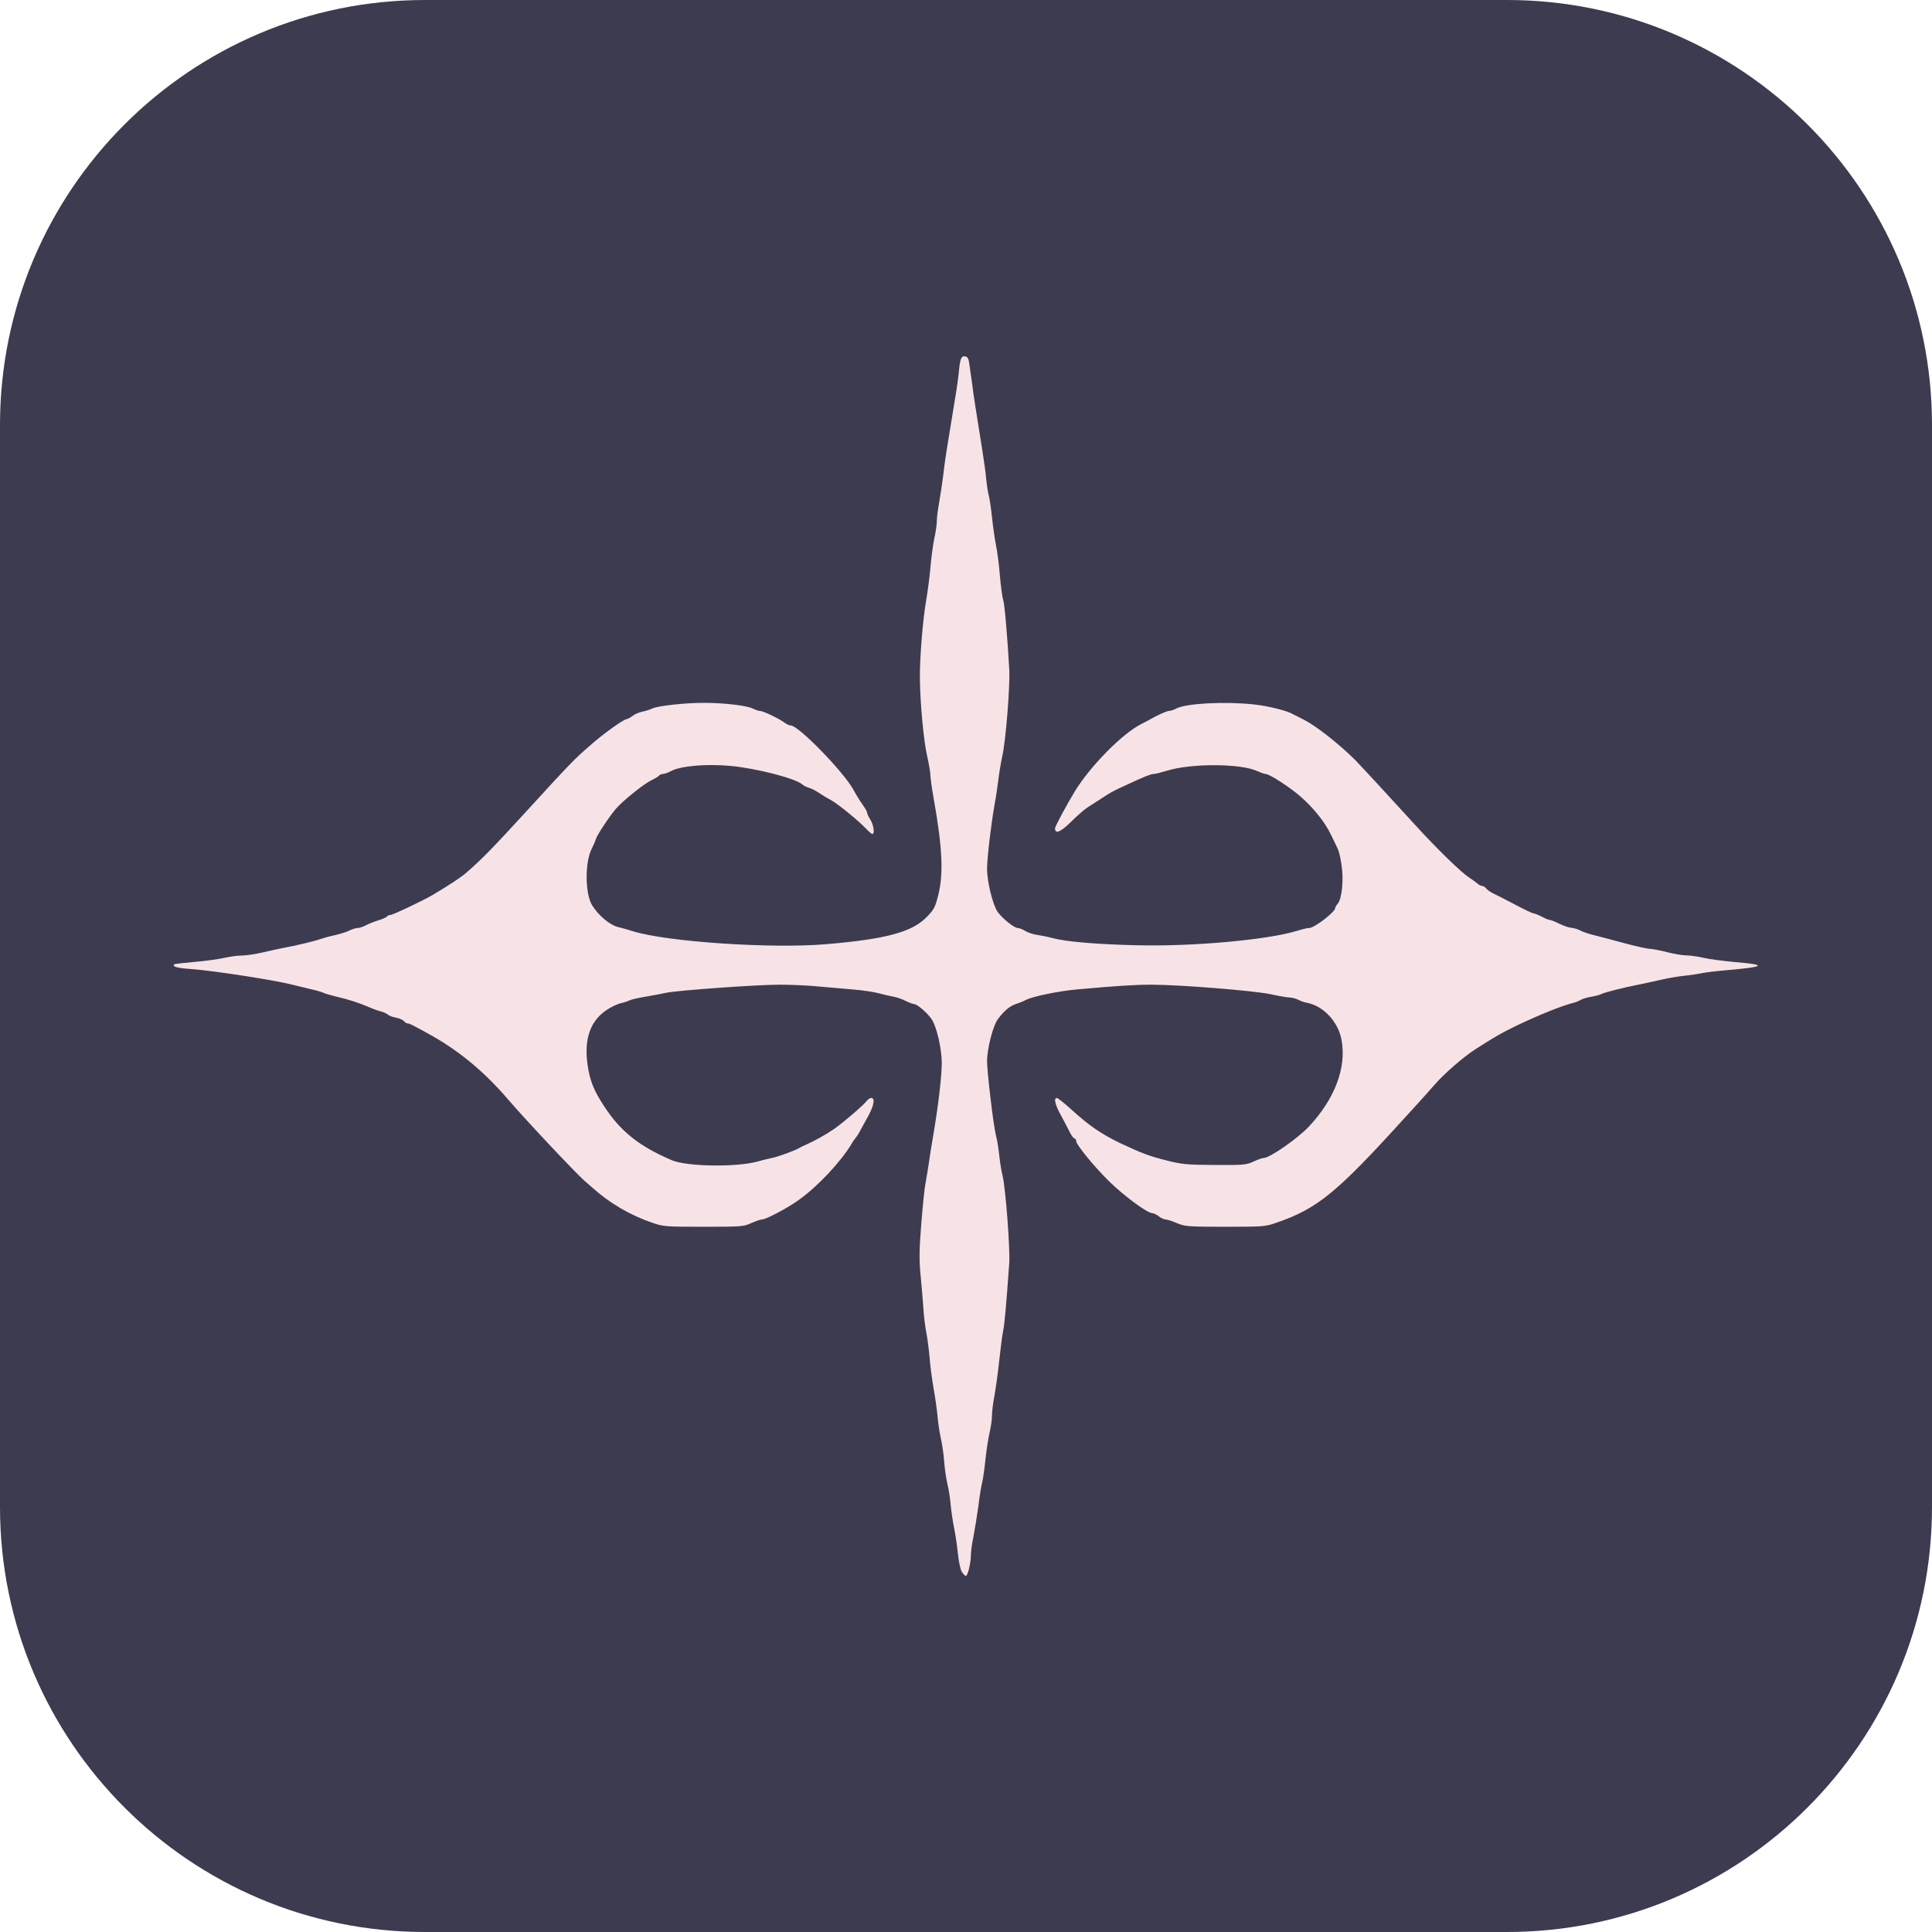
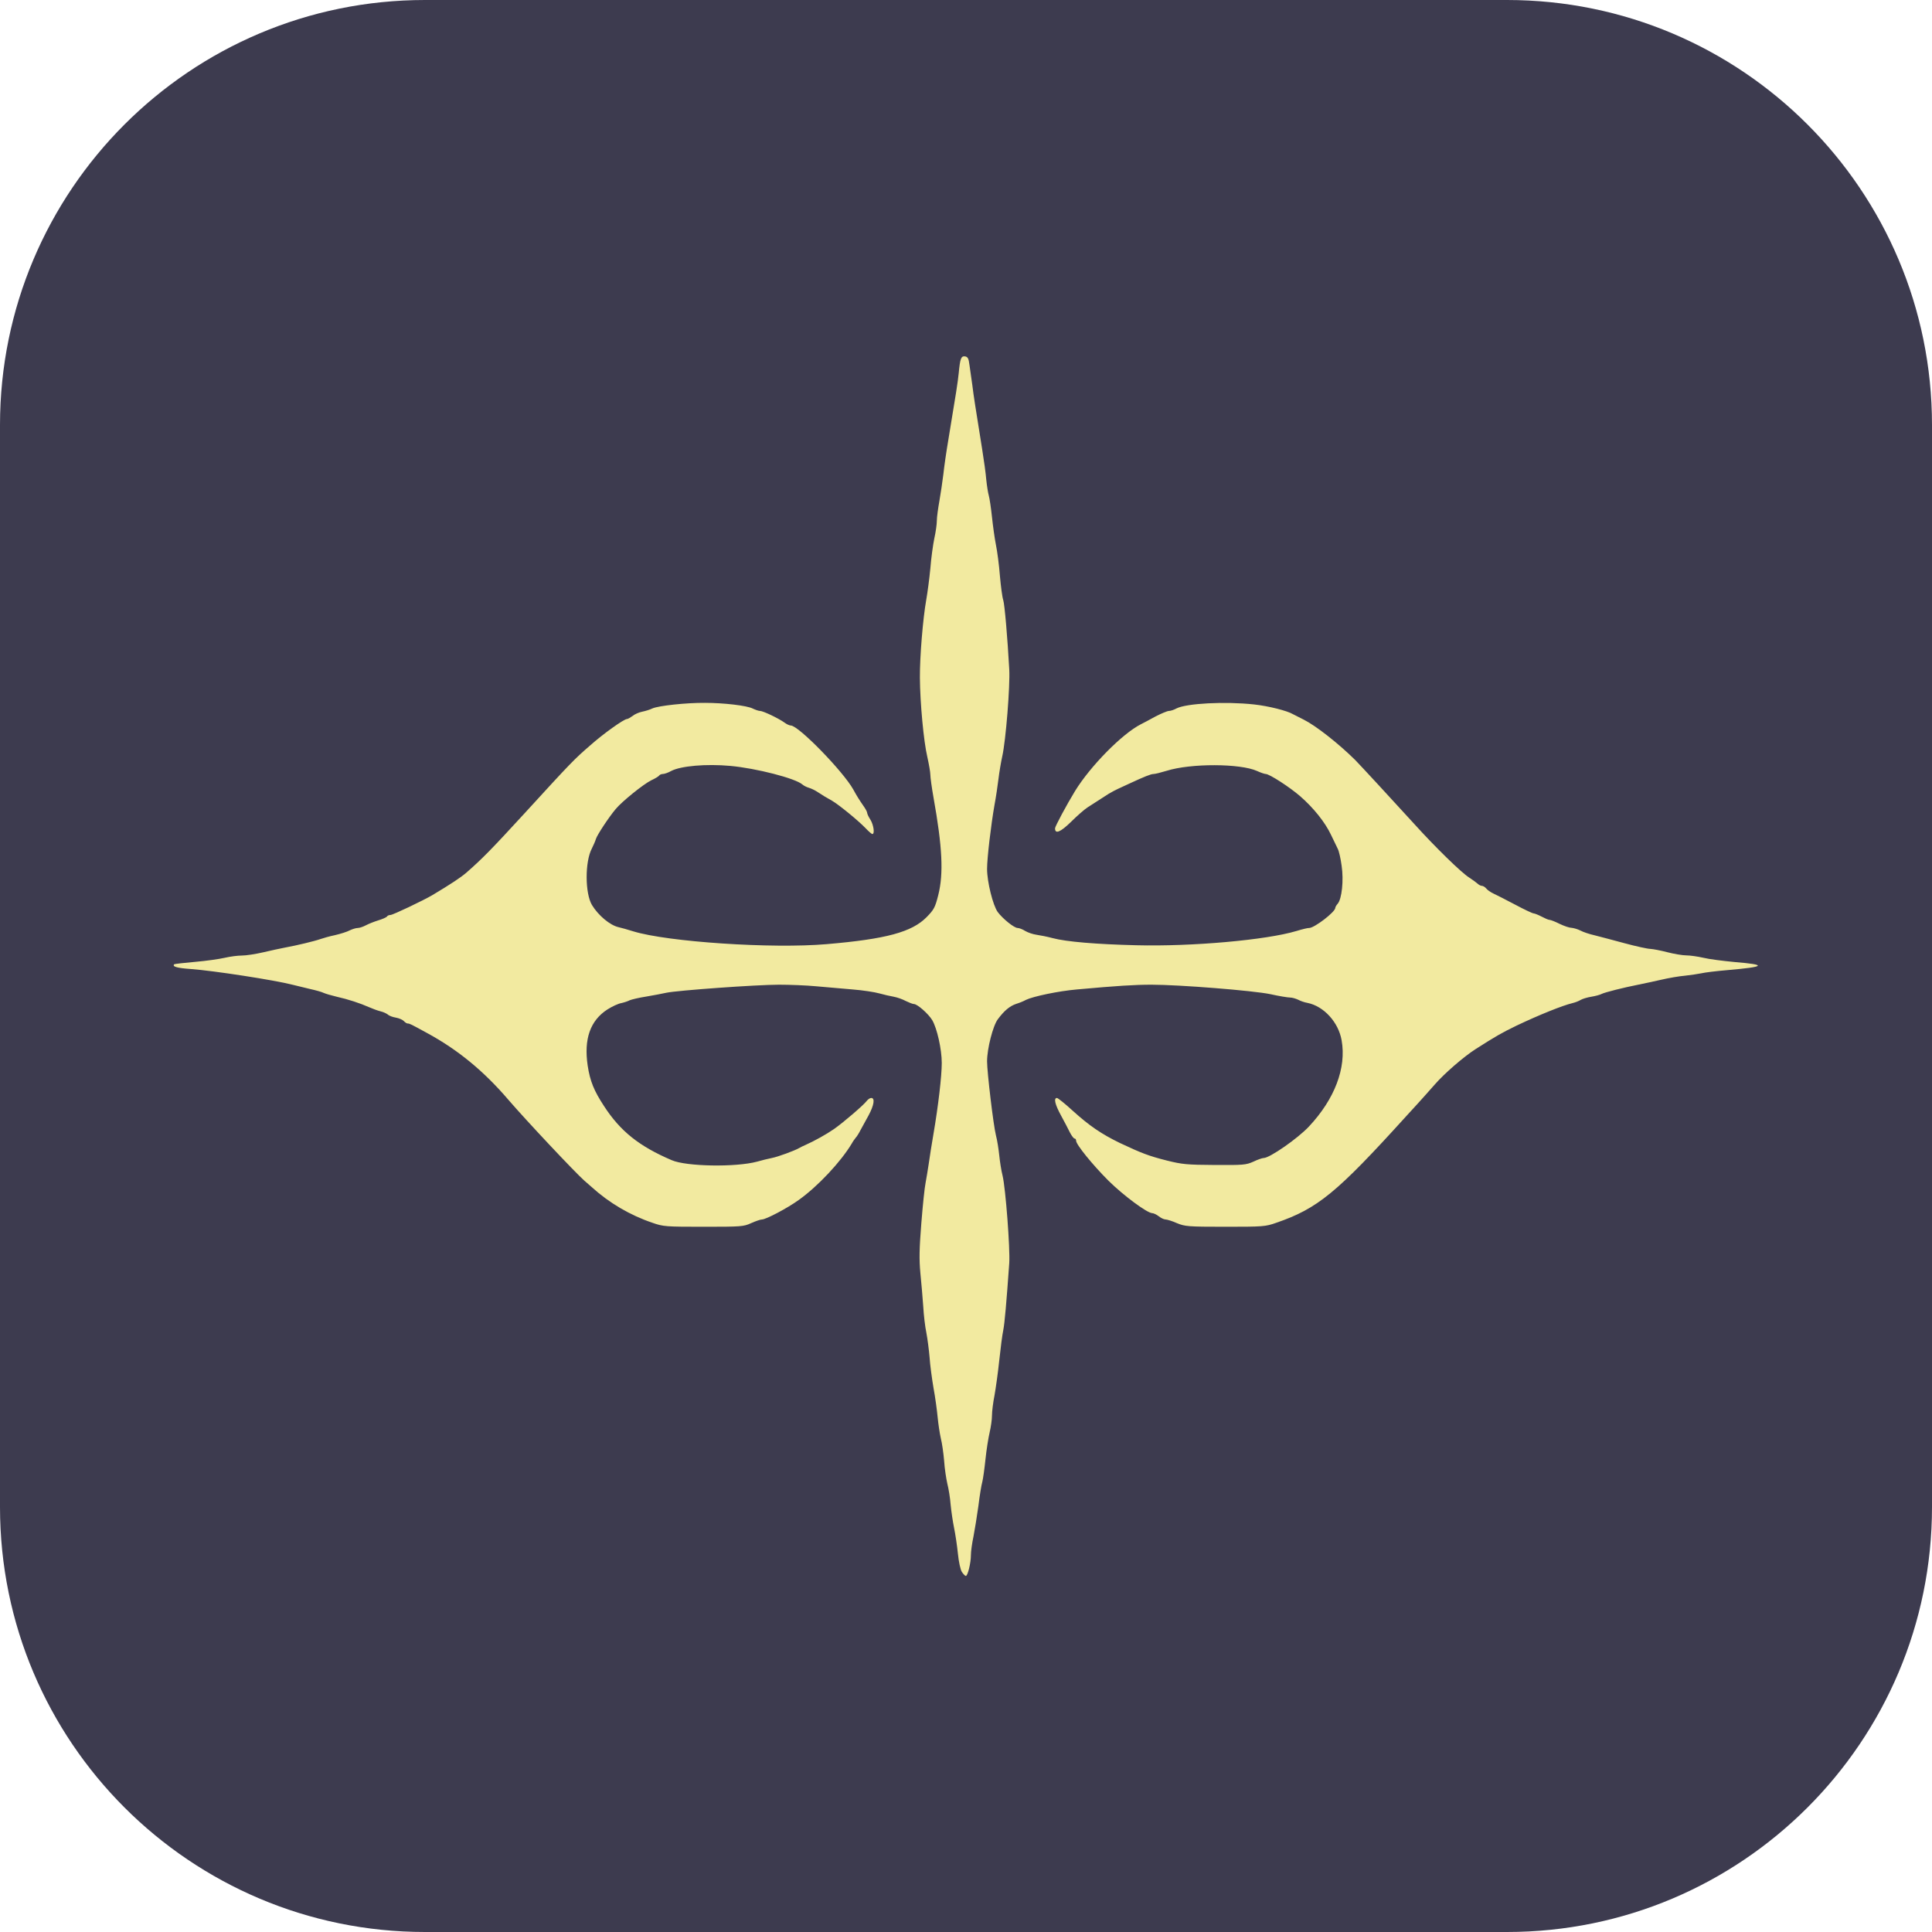
<svg xmlns="http://www.w3.org/2000/svg" viewBox="0 0 100 100">
  <rect width="100" height="100" rx="22" fill="#3D3B4F" />
-   <g fill="#F7E3E5" transform="translate(50 50) scale(.82) translate(-50 -50)">
+   <g fill="#F2EAA0" transform="translate(50 50) scale(.82) translate(-50 -50)">
    <path d="M49.74 88.25C49.65 88.11 49.54 87.61 49.49 87.10C49.44 86.60 49.33 85.87 49.25 85.48C49.17 85.09 49.07 84.42 49.03 84.00C49.00 83.58 48.90 82.98 48.82 82.67C48.75 82.36 48.65 81.72 48.62 81.24C48.58 80.76 48.49 80.12 48.41 79.81C48.34 79.50 48.25 78.90 48.21 78.48C48.17 78.05 48.06 77.23 47.95 76.64C47.85 76.05 47.73 75.17 47.70 74.69C47.66 74.22 47.57 73.53 47.50 73.16C47.42 72.79 47.33 72.03 47.30 71.47C47.26 70.91 47.18 69.97 47.12 69.38C47.04 68.52 47.05 67.88 47.18 66.24C47.27 65.10 47.39 63.95 47.45 63.68C47.50 63.41 47.59 62.87 47.65 62.47C47.70 62.08 47.84 61.23 47.95 60.58C48.25 58.83 48.47 56.94 48.47 56.12C48.47 55.25 48.17 53.93 47.87 53.42C47.63 53.02 46.93 52.40 46.71 52.40C46.63 52.40 46.41 52.31 46.20 52.21C46.00 52.10 45.66 51.98 45.44 51.94C45.22 51.90 44.81 51.81 44.53 51.73C44.25 51.65 43.49 51.53 42.84 51.48C42.20 51.42 41.16 51.33 40.54 51.28C39.92 51.22 38.87 51.18 38.19 51.18C36.79 51.18 31.77 51.54 31.08 51.69C30.83 51.75 30.26 51.85 29.81 51.93C29.36 52.00 28.90 52.11 28.78 52.16C28.67 52.22 28.43 52.30 28.25 52.34C28.06 52.37 27.67 52.55 27.37 52.74C26.28 53.44 25.87 54.61 26.12 56.29C26.27 57.27 26.52 57.88 27.15 58.84C28.18 60.43 29.37 61.38 31.43 62.26C32.36 62.66 35.47 62.71 36.81 62.35C37.12 62.26 37.54 62.16 37.74 62.12C38.12 62.05 39.20 61.65 39.47 61.49C39.55 61.44 39.74 61.35 39.88 61.29C40.42 61.05 41.18 60.63 41.67 60.29C42.27 59.87 43.55 58.77 43.74 58.51C43.82 58.41 43.94 58.33 44.02 58.33C44.27 58.33 44.19 58.80 43.85 59.43C43.67 59.75 43.44 60.17 43.34 60.36C43.25 60.54 43.11 60.77 43.03 60.85C42.96 60.94 42.85 61.09 42.80 61.19C42.11 62.35 40.65 63.91 39.44 64.77C38.74 65.28 37.37 66.00 37.12 66.00C37.02 66.00 36.71 66.11 36.44 66.23C35.96 66.45 35.82 66.46 33.44 66.46C31.06 66.46 30.89 66.45 30.21 66.21C28.79 65.73 27.47 64.95 26.38 63.96C26.28 63.87 26.07 63.69 25.91 63.55C25.34 63.05 22.20 59.71 21.11 58.44C19.56 56.63 17.93 55.29 16.00 54.24C14.94 53.66 14.88 53.63 14.76 53.63C14.70 53.63 14.59 53.56 14.52 53.48C14.45 53.40 14.23 53.30 14.02 53.26C13.82 53.23 13.58 53.14 13.50 53.06C13.41 52.99 13.21 52.90 13.04 52.86C12.87 52.82 12.55 52.70 12.32 52.60C11.76 52.35 11.00 52.10 10.28 51.94C9.94 51.86 9.57 51.75 9.46 51.70C9.35 51.64 8.95 51.53 8.59 51.45C8.22 51.36 7.74 51.24 7.52 51.19C6.37 50.89 2.47 50.29 1.06 50.19C0.21 50.13 -0.12 50.04 0.02 49.89C0.05 49.87 0.63 49.80 1.33 49.74C2.03 49.68 2.88 49.56 3.22 49.48C3.56 49.40 4.04 49.34 4.29 49.34C4.55 49.34 5.15 49.25 5.62 49.14C6.10 49.03 6.72 48.89 7.00 48.84C7.72 48.71 8.89 48.43 9.25 48.30C9.42 48.24 9.84 48.12 10.18 48.05C10.52 47.97 10.94 47.84 11.10 47.75C11.27 47.67 11.49 47.60 11.61 47.60C11.72 47.60 11.95 47.52 12.12 47.43C12.29 47.34 12.64 47.20 12.90 47.12C13.17 47.04 13.41 46.93 13.45 46.88C13.48 46.82 13.58 46.78 13.67 46.78C13.82 46.78 15.73 45.87 16.31 45.53C17.48 44.83 18.10 44.42 18.46 44.11C19.48 43.22 20.09 42.59 22.11 40.39C25.10 37.12 25.27 36.95 26.25 36.10C27.10 35.34 28.41 34.41 28.60 34.41C28.66 34.41 28.81 34.32 28.95 34.22C29.08 34.11 29.35 33.99 29.55 33.95C29.75 33.91 30.05 33.82 30.21 33.74C30.60 33.57 32.34 33.38 33.52 33.39C34.71 33.39 36.17 33.56 36.54 33.75C36.71 33.83 36.91 33.90 37.00 33.90C37.19 33.90 38.16 34.36 38.55 34.64C38.68 34.74 38.86 34.82 38.94 34.82C39.43 34.82 42.24 37.71 42.88 38.85C43.11 39.27 43.26 39.51 43.53 39.90C43.66 40.08 43.76 40.27 43.76 40.33C43.76 40.39 43.85 40.59 43.97 40.77C44.17 41.10 44.25 41.67 44.09 41.67C44.04 41.67 43.85 41.50 43.66 41.30C43.18 40.80 41.95 39.80 41.53 39.56C41.15 39.35 40.99 39.25 40.59 38.99C40.45 38.90 40.22 38.79 40.08 38.75C39.94 38.71 39.76 38.62 39.67 38.54C39.22 38.15 36.76 37.52 35.13 37.37C33.61 37.23 32.00 37.37 31.39 37.69C31.20 37.80 30.96 37.88 30.86 37.88C30.77 37.88 30.66 37.93 30.63 37.98C30.60 38.03 30.37 38.17 30.13 38.28C29.64 38.52 28.29 39.61 27.89 40.09C27.46 40.60 26.72 41.72 26.64 41.98C26.60 42.12 26.48 42.39 26.38 42.59C25.94 43.43 25.95 45.41 26.39 46.15C26.79 46.81 27.53 47.43 28.07 47.55C28.24 47.59 28.65 47.70 28.99 47.81C31.16 48.48 37.76 48.92 41.21 48.62C44.96 48.30 46.58 47.86 47.51 46.92C47.98 46.44 48.05 46.31 48.25 45.52C48.59 44.16 48.51 42.50 47.95 39.37C47.84 38.75 47.75 38.10 47.75 37.93C47.75 37.77 47.66 37.26 47.56 36.81C47.33 35.85 47.10 33.39 47.09 31.80C47.08 30.50 47.28 28.07 47.49 26.89C47.57 26.44 47.69 25.54 47.75 24.90C47.80 24.25 47.92 23.40 48.00 23.01C48.09 22.61 48.16 22.11 48.16 21.88C48.16 21.66 48.24 21.10 48.32 20.65C48.40 20.20 48.51 19.45 48.57 18.97C48.62 18.49 48.76 17.52 48.88 16.82C49.39 13.75 49.48 13.16 49.54 12.58C49.63 11.64 49.69 11.49 49.94 11.52C50.11 11.55 50.17 11.65 50.22 12.07C50.26 12.35 50.34 12.92 50.40 13.34C50.49 14.07 50.57 14.57 51.02 17.38C51.13 18.06 51.25 18.92 51.28 19.31C51.32 19.69 51.39 20.14 51.44 20.31C51.49 20.49 51.58 21.09 51.64 21.66C51.70 22.23 51.81 23.02 51.89 23.42C51.97 23.81 52.09 24.69 52.14 25.37C52.20 26.04 52.29 26.73 52.35 26.90C52.44 27.18 52.62 29.28 52.73 31.27C52.79 32.33 52.51 35.79 52.29 36.76C52.21 37.12 52.10 37.77 52.05 38.19C52.00 38.61 51.89 39.35 51.80 39.83C51.58 41.08 51.33 43.18 51.33 43.87C51.33 44.69 51.70 46.17 52.00 46.59C52.32 47.02 53.04 47.60 53.26 47.60C53.35 47.60 53.57 47.68 53.74 47.79C53.91 47.89 54.23 48.00 54.46 48.03C54.68 48.06 55.13 48.15 55.47 48.24C56.32 48.47 58.25 48.63 60.75 48.69C64.26 48.78 68.97 48.36 70.86 47.79C71.22 47.68 71.59 47.59 71.66 47.60C71.99 47.60 73.31 46.59 73.31 46.33C73.31 46.28 73.38 46.16 73.46 46.07C73.72 45.78 73.85 44.60 73.71 43.67C73.65 43.22 73.54 42.73 73.46 42.59C73.39 42.45 73.20 42.06 73.04 41.72C72.66 40.92 71.94 40.02 71.09 39.28C70.42 38.70 69.15 37.88 68.92 37.88C68.85 37.88 68.61 37.80 68.37 37.69C67.31 37.21 64.18 37.20 62.66 37.68C62.30 37.79 61.94 37.88 61.84 37.88C61.67 37.88 61.25 38.05 60.28 38.50C60.05 38.61 59.75 38.74 59.61 38.81C59.47 38.87 59.19 39.02 58.99 39.14C58.64 39.36 58.50 39.45 57.67 39.99C57.47 40.12 57.00 40.53 56.62 40.91C55.95 41.56 55.62 41.69 55.62 41.31C55.62 41.19 56.35 39.83 56.88 38.96C57.85 37.38 59.86 35.34 61.04 34.74C61.18 34.67 61.60 34.45 61.96 34.25C62.33 34.06 62.71 33.90 62.81 33.90C62.91 33.90 63.13 33.83 63.29 33.74C63.92 33.42 66.35 33.29 68.18 33.49C69.10 33.59 70.29 33.89 70.65 34.11C70.74 34.16 71.04 34.31 71.32 34.45C72.08 34.83 73.51 35.95 74.57 37.00C74.93 37.37 76.87 39.47 78.31 41.05C79.62 42.50 81.25 44.09 81.75 44.41C81.97 44.55 82.21 44.73 82.29 44.80C82.37 44.88 82.49 44.94 82.56 44.94C82.63 44.94 82.76 45.01 82.84 45.11C82.91 45.20 83.11 45.34 83.28 45.42C83.45 45.50 84.07 45.81 84.65 46.12C85.23 46.43 85.76 46.68 85.83 46.68C85.89 46.68 86.12 46.77 86.33 46.88C86.54 46.99 86.76 47.09 86.84 47.09C86.91 47.09 87.19 47.20 87.47 47.34C87.76 47.48 88.09 47.59 88.22 47.59C88.35 47.60 88.60 47.67 88.78 47.76C88.96 47.86 89.36 47.99 89.67 48.06C89.98 48.14 90.83 48.36 91.56 48.56C92.30 48.76 93.03 48.92 93.20 48.92C93.37 48.93 93.85 49.02 94.27 49.13C94.70 49.24 95.23 49.33 95.47 49.33C95.70 49.33 96.19 49.40 96.54 49.48C96.90 49.57 97.79 49.68 98.52 49.75C100.59 49.92 100.48 50.05 98.06 50.26C97.35 50.32 96.62 50.41 96.42 50.46C96.22 50.50 95.76 50.57 95.40 50.61C95.03 50.64 94.34 50.76 93.87 50.87C93.39 50.98 92.77 51.11 92.48 51.17C91.51 51.36 90.33 51.66 90.13 51.76C90.02 51.82 89.72 51.90 89.47 51.94C89.22 51.98 88.92 52.07 88.80 52.14C88.69 52.21 88.46 52.30 88.29 52.34C87.66 52.49 86.19 53.08 84.76 53.76C83.79 54.23 83.43 54.44 82.16 55.25C81.41 55.73 80.19 56.79 79.59 57.48C79.26 57.86 78.77 58.40 78.51 58.69C78.25 58.97 77.91 59.34 77.76 59.51C73.40 64.32 72.20 65.31 69.58 66.21C68.90 66.45 68.75 66.46 66.36 66.46C64.00 66.46 63.82 66.44 63.31 66.23C63.02 66.10 62.69 66.00 62.60 66.00C62.50 66.00 62.31 65.91 62.17 65.80C62.03 65.69 61.84 65.60 61.75 65.60C61.43 65.59 59.94 64.49 58.99 63.55C57.99 62.55 56.95 61.27 56.95 61.03C56.95 60.95 56.91 60.89 56.85 60.89C56.80 60.89 56.67 60.72 56.56 60.51C56.46 60.30 56.20 59.81 56.00 59.44C55.62 58.75 55.52 58.33 55.74 58.33C55.80 58.33 56.25 58.69 56.73 59.13C57.80 60.10 58.56 60.61 59.71 61.17C61.07 61.81 61.53 61.99 62.68 62.28C63.64 62.52 63.95 62.55 65.70 62.56C67.50 62.57 67.67 62.56 68.14 62.35C68.41 62.22 68.70 62.12 68.79 62.12C69.17 62.12 70.95 60.88 71.65 60.13C73.27 58.40 74.02 56.44 73.71 54.69C73.51 53.55 72.59 52.54 71.56 52.33C71.38 52.30 71.11 52.21 70.97 52.13C70.82 52.06 70.59 51.99 70.45 51.99C70.31 51.99 69.76 51.90 69.22 51.78C68.13 51.55 63.45 51.18 61.71 51.18C60.64 51.18 59.55 51.25 57.00 51.48C55.84 51.58 54.23 51.92 53.78 52.14C53.64 52.22 53.37 52.33 53.17 52.39C52.76 52.53 52.42 52.81 52.01 53.36C51.70 53.77 51.33 55.22 51.33 56.02C51.33 56.69 51.73 60.07 51.89 60.69C51.97 60.99 52.06 61.57 52.10 61.96C52.14 62.36 52.23 62.93 52.31 63.24C52.50 64.03 52.79 67.84 52.73 68.76C52.55 71.29 52.44 72.55 52.35 73.00C52.29 73.28 52.18 74.13 52.10 74.89C52.02 75.66 51.88 76.65 51.80 77.10C51.71 77.55 51.64 78.12 51.64 78.37C51.64 78.63 51.57 79.11 51.49 79.45C51.41 79.79 51.29 80.55 51.23 81.13C51.17 81.71 51.08 82.36 51.03 82.56C50.97 82.76 50.86 83.45 50.78 84.10C50.69 84.75 50.55 85.61 50.47 86.02C50.38 86.44 50.31 86.96 50.31 87.18C50.31 87.68 50.11 88.50 49.99 88.50C49.94 88.50 49.83 88.38 49.74 88.25Z" />
  </g>
</svg>
